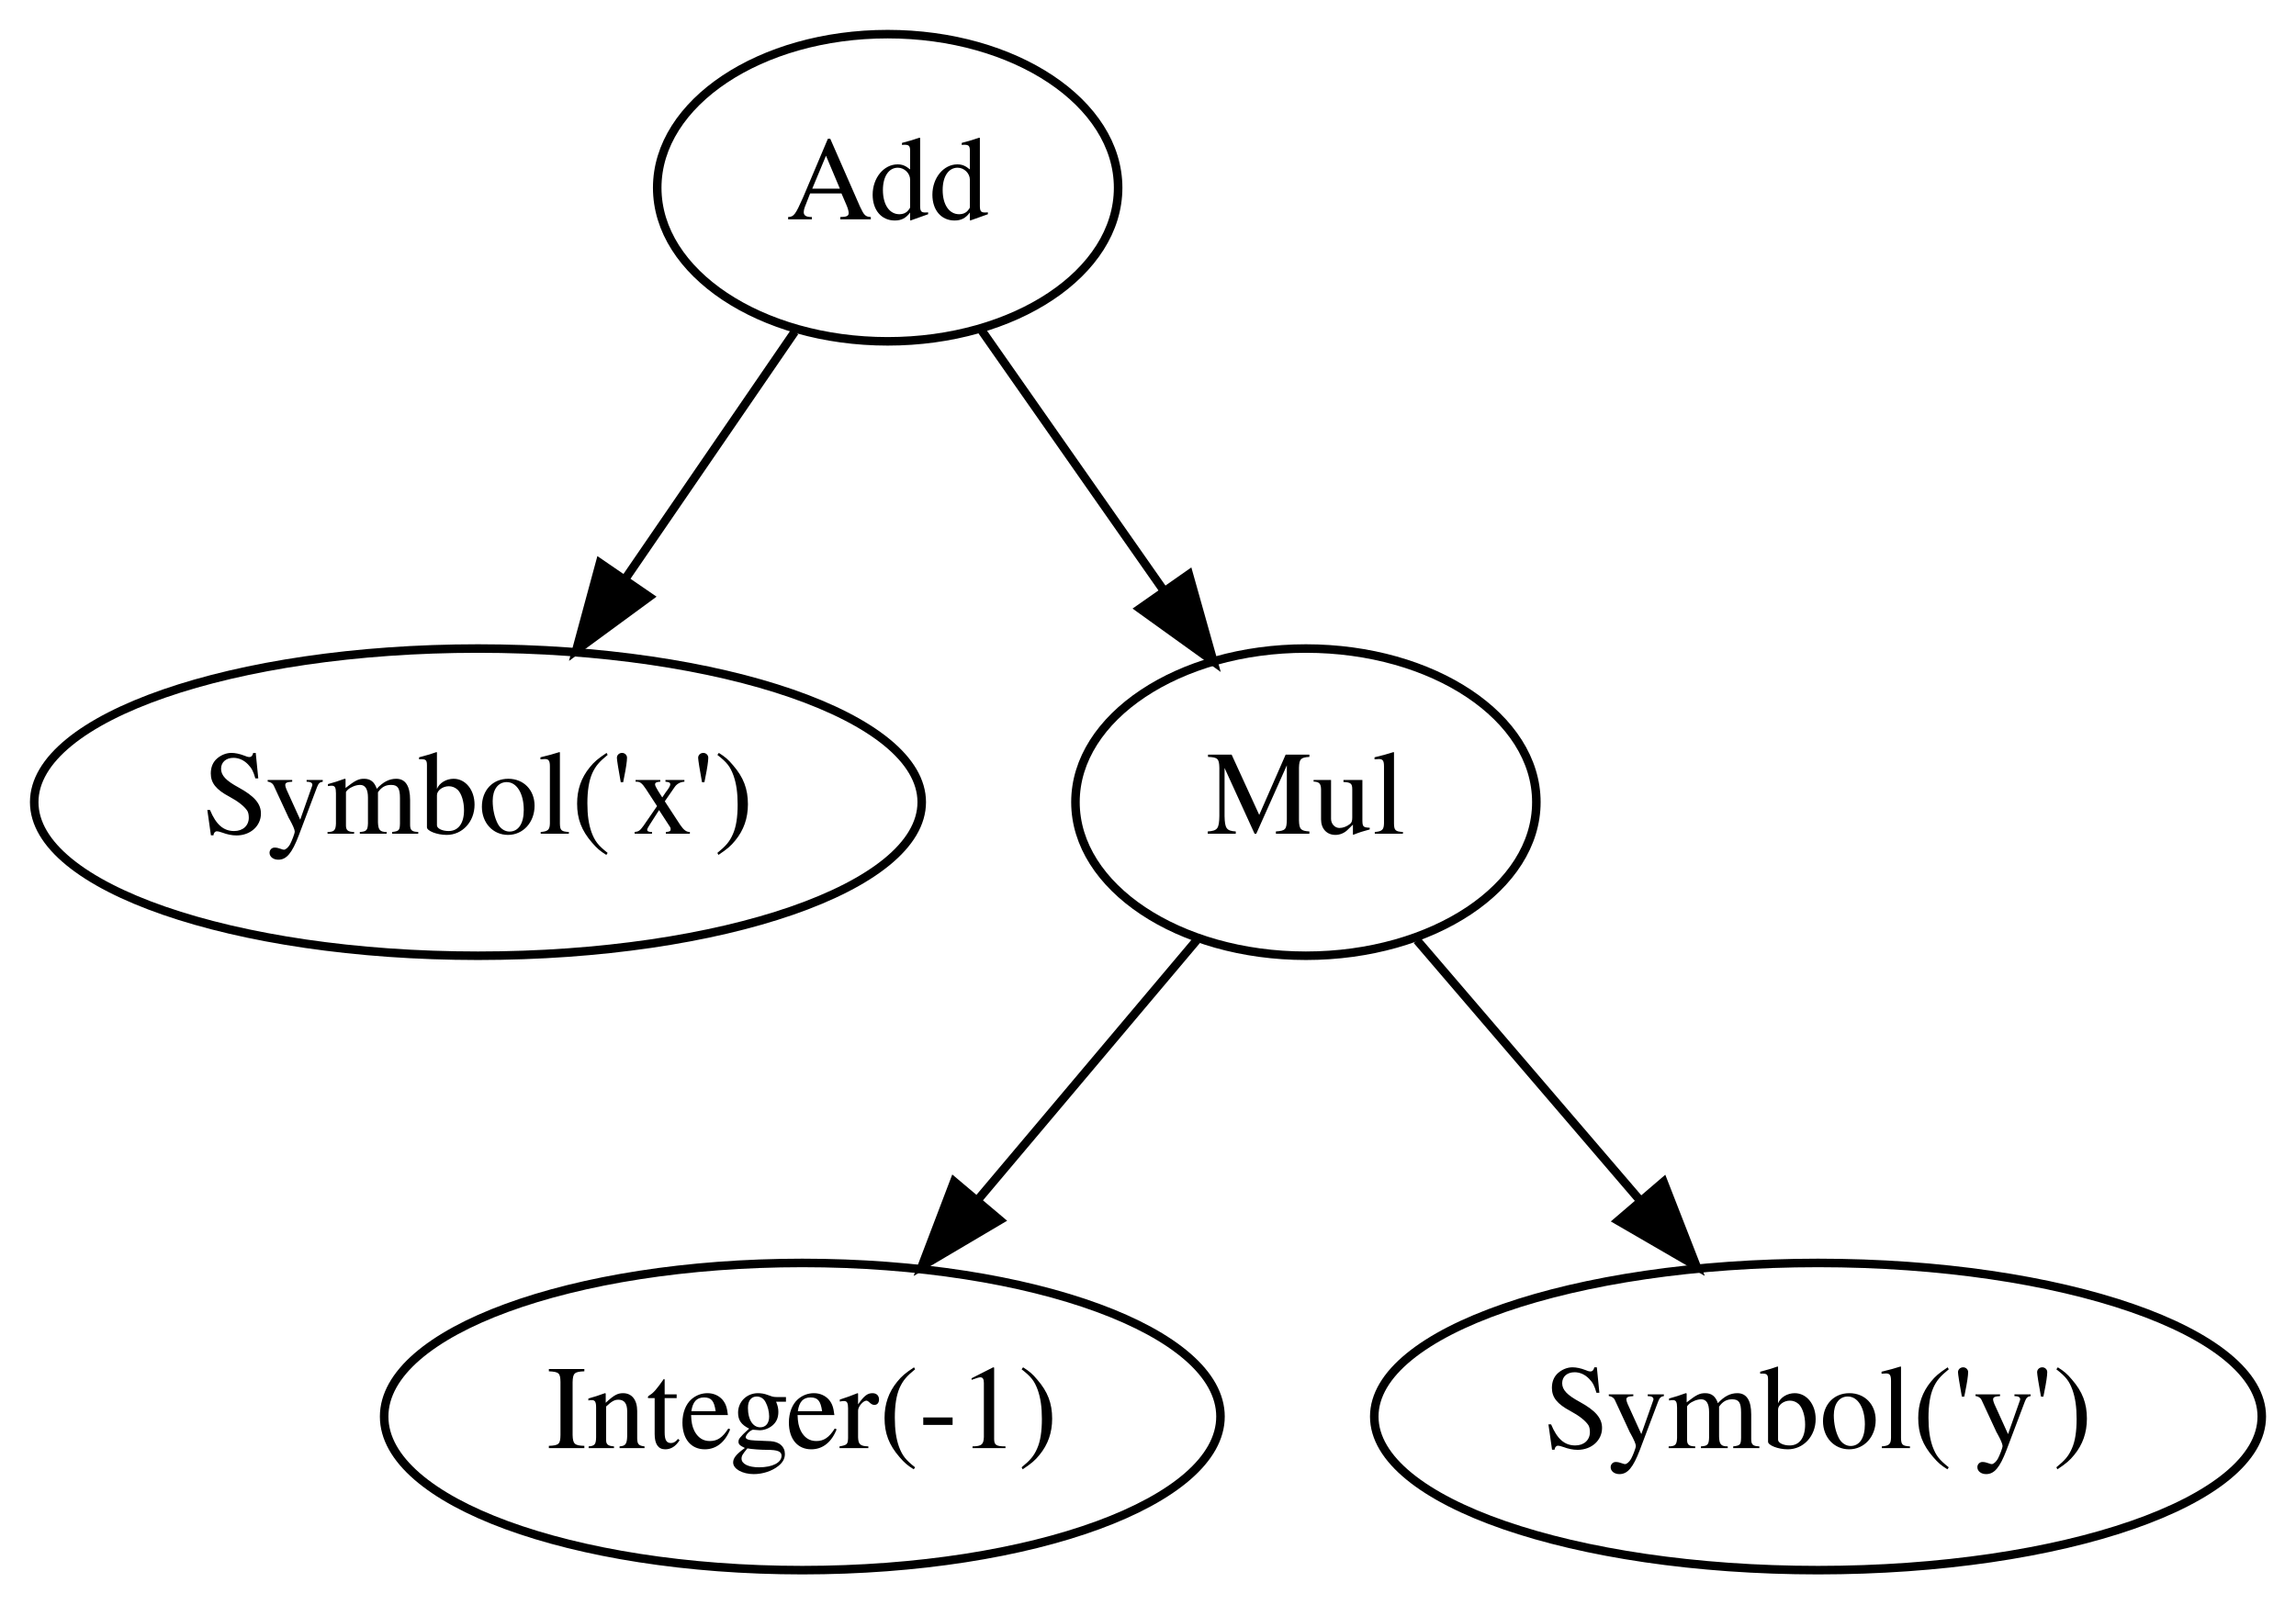
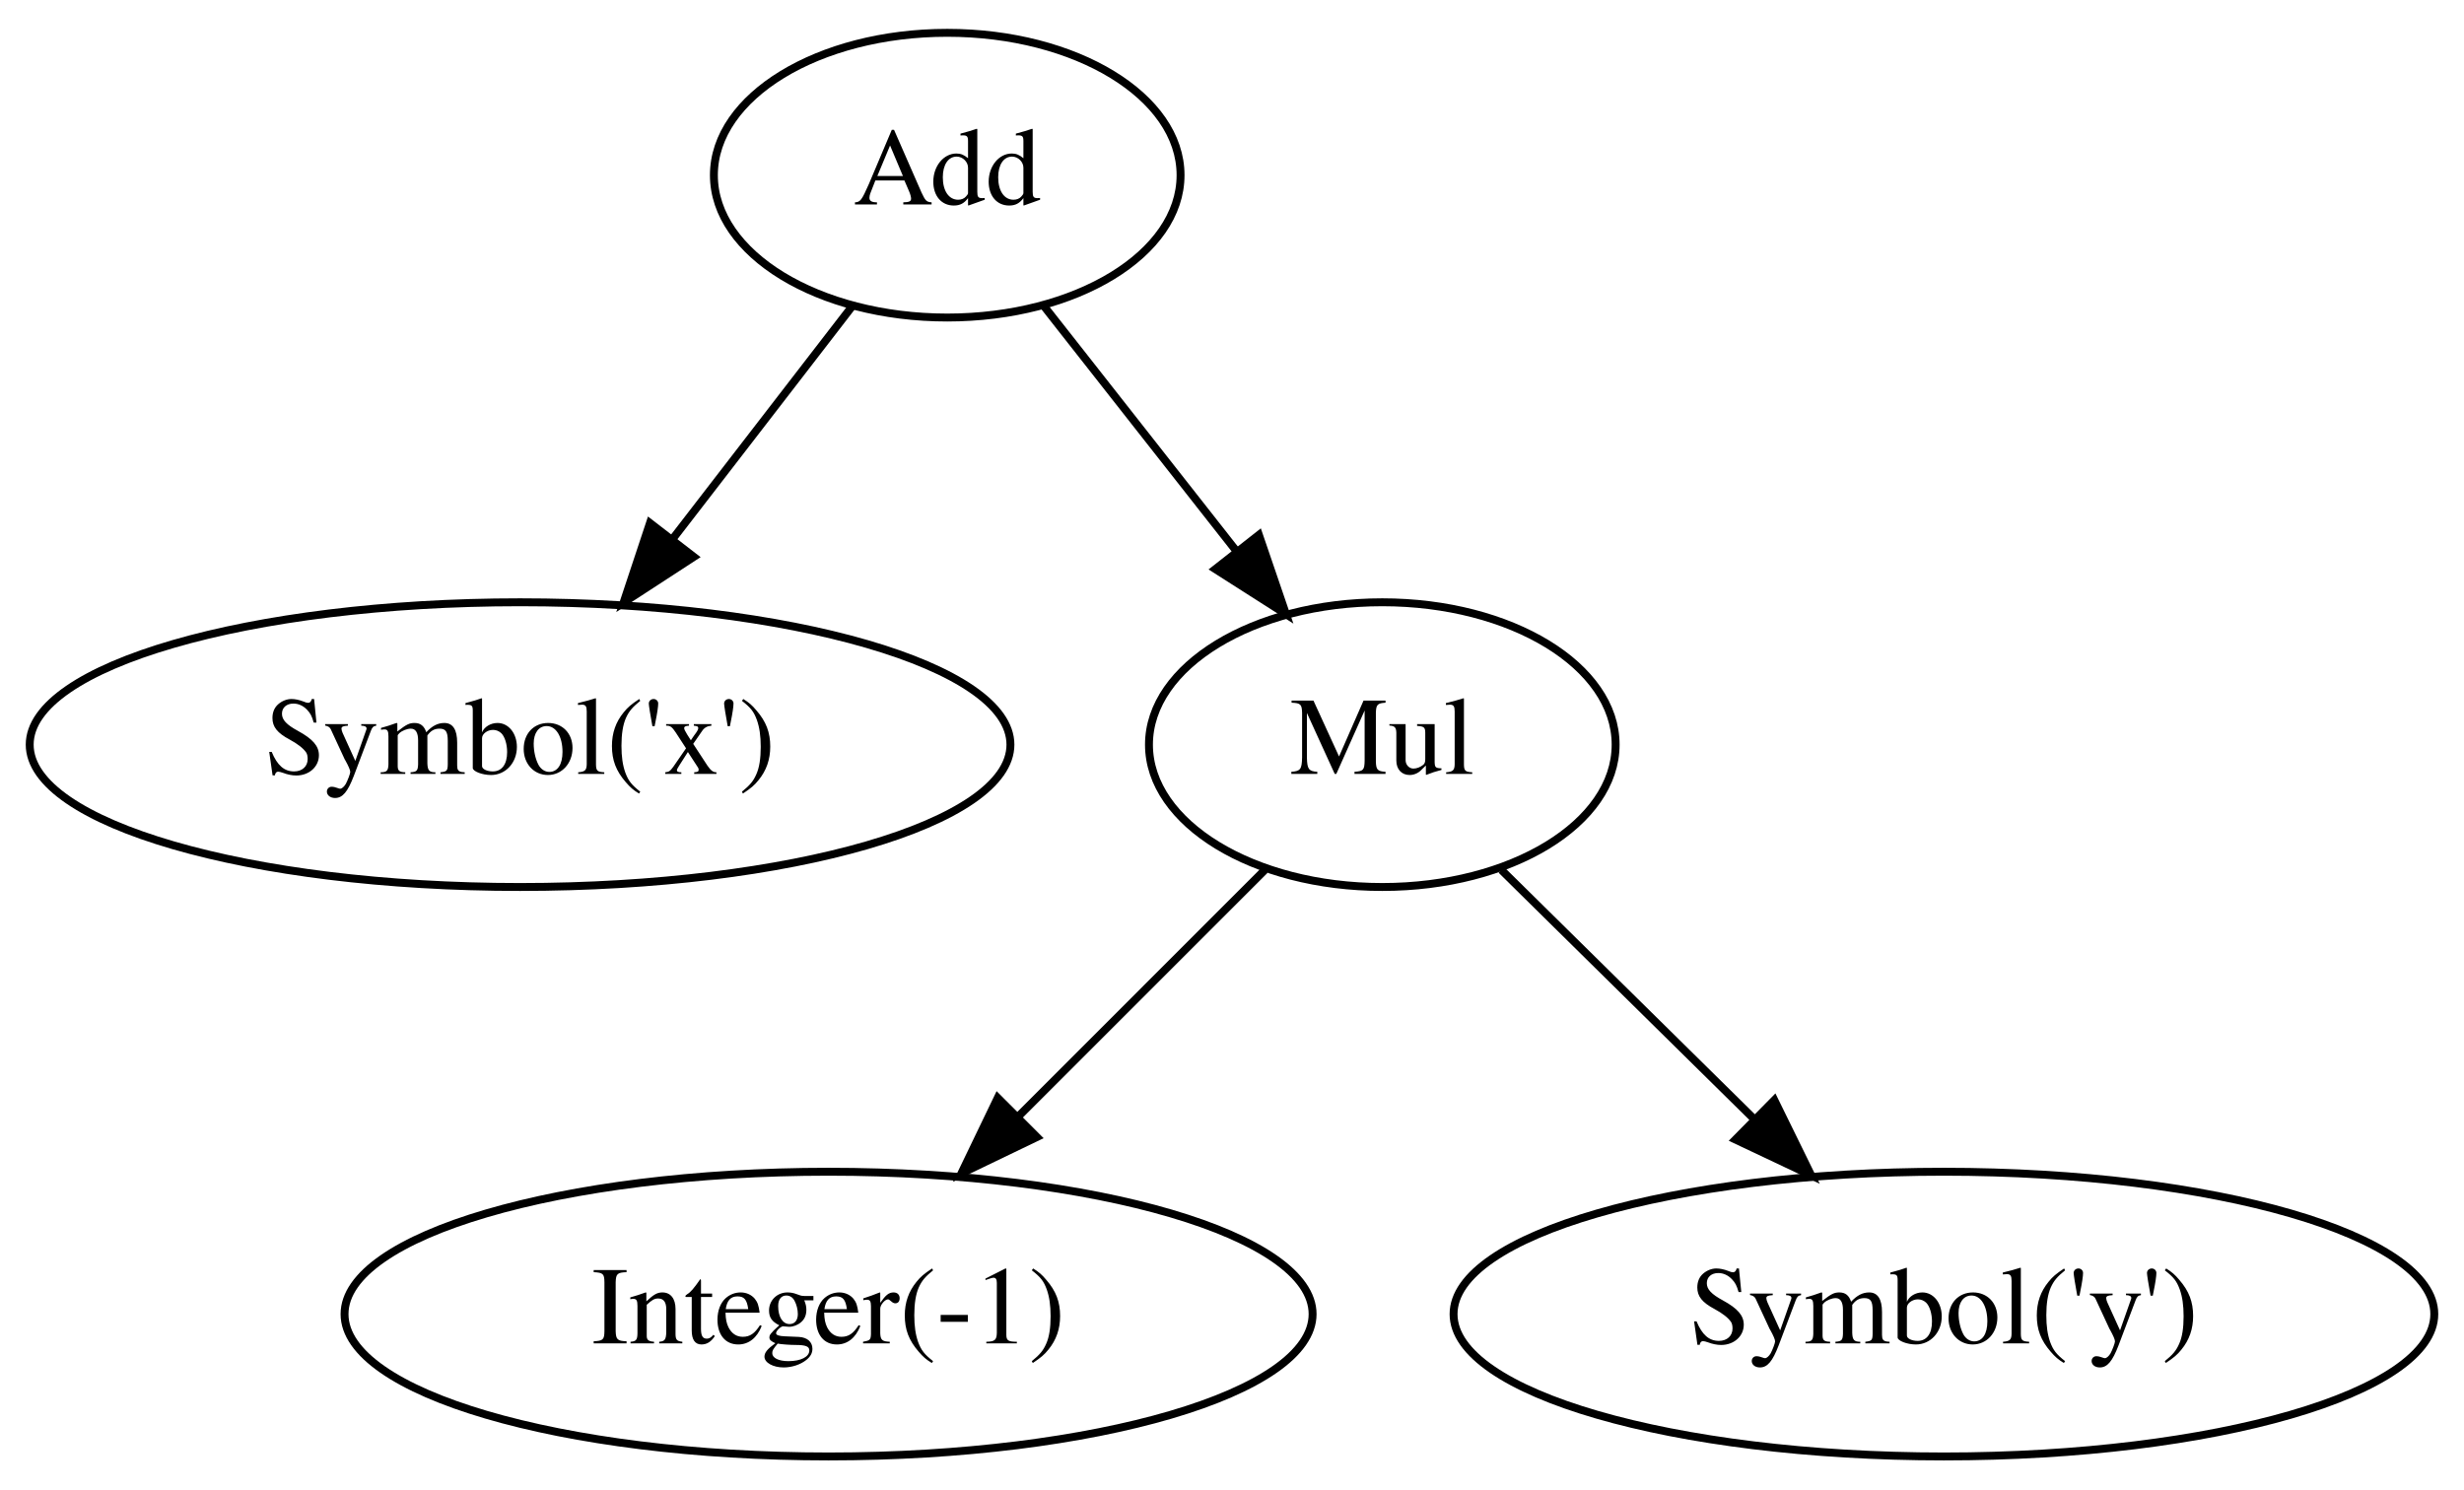
- <svg xmlns="http://www.w3.org/2000/svg" width="269pt" height="188pt" viewBox="0.00 0.00 268.99 188.00">
+ <svg xmlns="http://www.w3.org/2000/svg" width="311pt" height="188pt" viewBox="0.00 0.00 311.49 188.00">
  <g id="graph0" class="graph" transform="scale(1 1) rotate(0) translate(4 184)">
    <g id="node1" class="node">
-       <ellipse fill="none" stroke="black" cx="99.995" cy="-162" rx="27" ry="18" />
-       <text text-anchor="middle" x="99.995" y="-158.3" font-family="Times,serif" font-size="14.00">Add</text>
+       <ellipse fill="none" stroke="black" cx="115.745" cy="-162" rx="29.497" ry="18" />
+       <text text-anchor="middle" x="115.745" y="-158.3" font-family="Times,serif" font-size="14.00">Add</text>
    </g>
    <g id="node2" class="node">
-       <ellipse fill="none" stroke="black" cx="51.995" cy="-90" rx="51.991" ry="18" />
-       <text text-anchor="middle" x="51.995" y="-86.3" font-family="Times,serif" font-size="14.00">Symbol('x')</text>
+       <ellipse fill="none" stroke="black" cx="61.745" cy="-90" rx="61.99" ry="18" />
+       <text text-anchor="middle" x="61.745" y="-86.3" font-family="Times,serif" font-size="14.00">Symbol('x')</text>
    </g>
    <g id="edge1" class="edge">
-       <path fill="none" stroke="black" d="M89.103,-145.116C83.258,-136.592 75.917,-125.886 69.311,-116.251" />
-       <polygon fill="black" stroke="black" points="72.055,-114.065 63.514,-107.797 66.282,-118.024 72.055,-114.065" />
+       <path fill="none" stroke="black" d="M103.76,-145.465C97.06,-136.78 88.552,-125.75 80.946,-115.891" />
+       <polygon fill="black" stroke="black" points="83.709,-113.742 74.829,-107.962 78.166,-118.017 83.709,-113.742" />
    </g>
    <g id="node3" class="node">
-       <ellipse fill="none" stroke="black" cx="148.995" cy="-90" rx="27" ry="18" />
-       <text text-anchor="middle" x="148.995" y="-86.3" font-family="Times,serif" font-size="14.00">Mul</text>
+       <ellipse fill="none" stroke="black" cx="170.745" cy="-90" rx="29.497" ry="18" />
+       <text text-anchor="middle" x="170.745" y="-86.3" font-family="Times,serif" font-size="14.00">Mul</text>
    </g>
    <g id="edge2" class="edge">
-       <path fill="none" stroke="black" d="M110.87,-145.465C117.15,-136.493 125.182,-125.019 132.253,-114.918" />
-       <polygon fill="black" stroke="black" points="135.284,-116.691 138.151,-106.492 129.549,-112.677 135.284,-116.691" />
+       <path fill="none" stroke="black" d="M127.951,-145.465C135.071,-136.402 144.198,-124.786 152.192,-114.612" />
+       <polygon fill="black" stroke="black" points="155.146,-116.517 158.572,-106.492 149.642,-112.193 155.146,-116.517" />
    </g>
    <g id="node4" class="node">
-       <ellipse fill="none" stroke="black" cx="89.995" cy="-18" rx="48.993" ry="18" />
-       <text text-anchor="middle" x="89.995" y="-14.3" font-family="Times,serif" font-size="14.00">Integer(-1)</text>
+       <ellipse fill="none" stroke="black" cx="100.745" cy="-18" rx="61.189" ry="18" />
+       <text text-anchor="middle" x="100.745" y="-14.3" font-family="Times,serif" font-size="14.00">Integer(-1)</text>
    </g>
    <g id="edge3" class="edge">
-       <path fill="none" stroke="black" d="M136.193,-73.811C128.705,-64.927 119.077,-53.504 110.551,-43.388" />
-       <polygon fill="black" stroke="black" points="113.131,-41.019 104.01,-35.628 107.779,-45.53 113.131,-41.019" />
+       <path fill="none" stroke="black" d="M155.899,-74.155C146.857,-65.112 135.092,-53.347 124.752,-43.007" />
+       <polygon fill="black" stroke="black" points="127.08,-40.385 117.534,-35.789 122.13,-45.335 127.08,-40.385" />
    </g>
    <g id="node5" class="node">
-       <ellipse fill="none" stroke="black" cx="208.995" cy="-18" rx="51.991" ry="18" />
-       <text text-anchor="middle" x="208.995" y="-14.3" font-family="Times,serif" font-size="14.00">Symbol('y')</text>
+       <ellipse fill="none" stroke="black" cx="241.745" cy="-18" rx="61.99" ry="18" />
+       <text text-anchor="middle" x="241.745" y="-14.3" font-family="Times,serif" font-size="14.00">Symbol('y')</text>
    </g>
    <g id="edge4" class="edge">
-       <path fill="none" stroke="black" d="M162.014,-73.811C169.629,-64.927 179.42,-53.504 188.092,-43.388" />
-       <polygon fill="black" stroke="black" points="190.892,-45.498 194.743,-35.628 185.578,-40.943 190.892,-45.498" />
+       <path fill="none" stroke="black" d="M185.802,-74.155C195.039,-65.048 207.077,-53.179 217.619,-42.786" />
+       <polygon fill="black" stroke="black" points="220.305,-45.052 224.969,-35.539 215.391,-40.068 220.305,-45.052" />
    </g>
  </g>
</svg>
